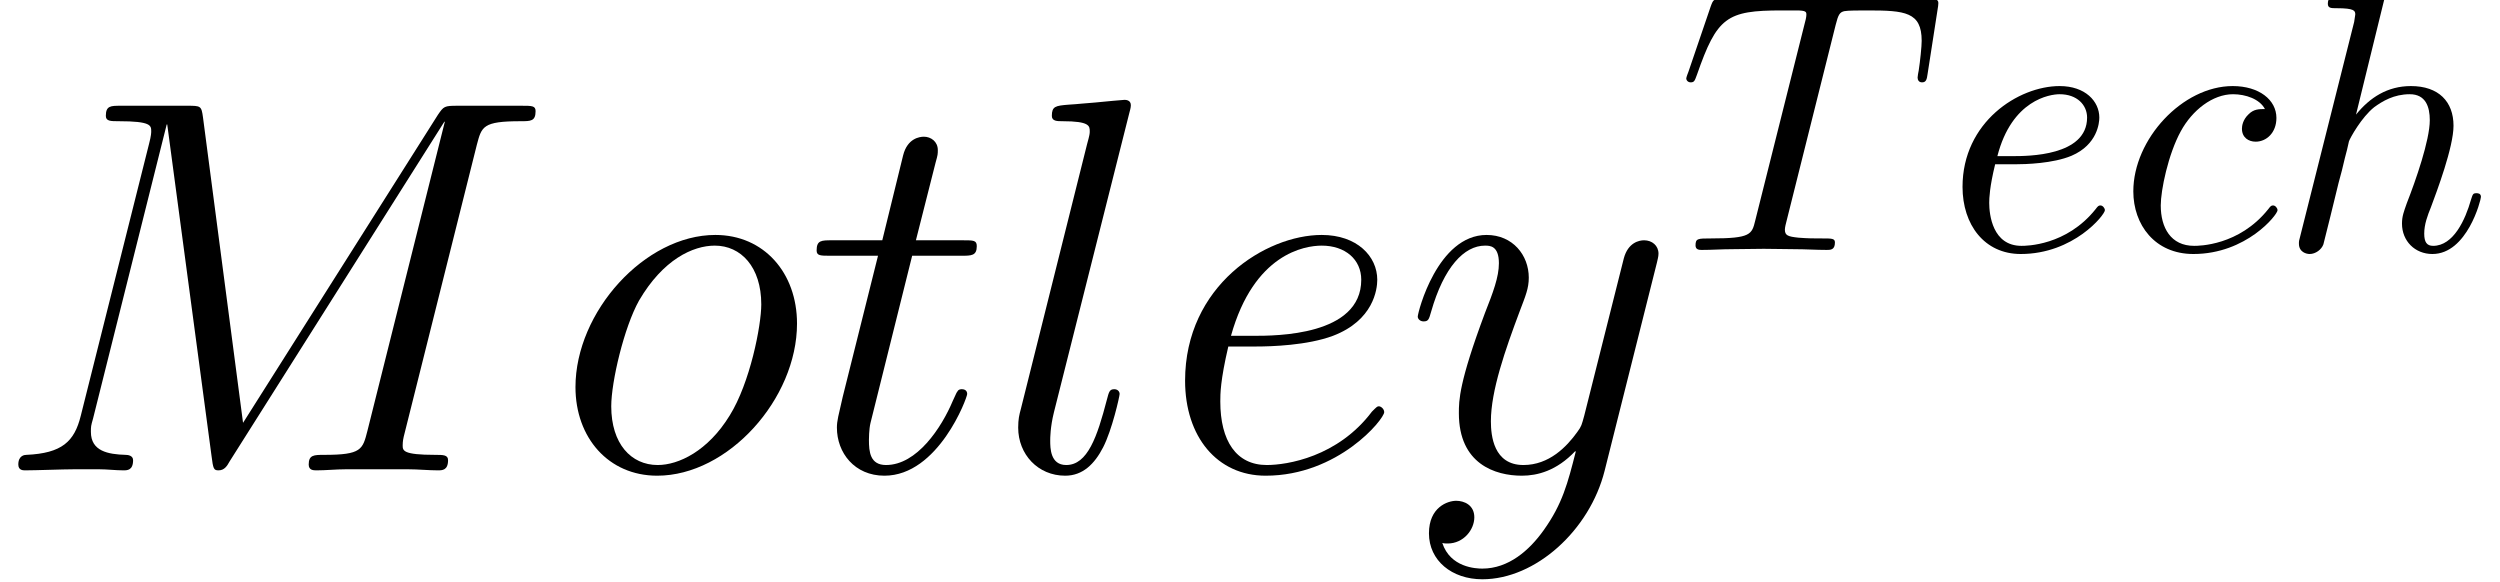
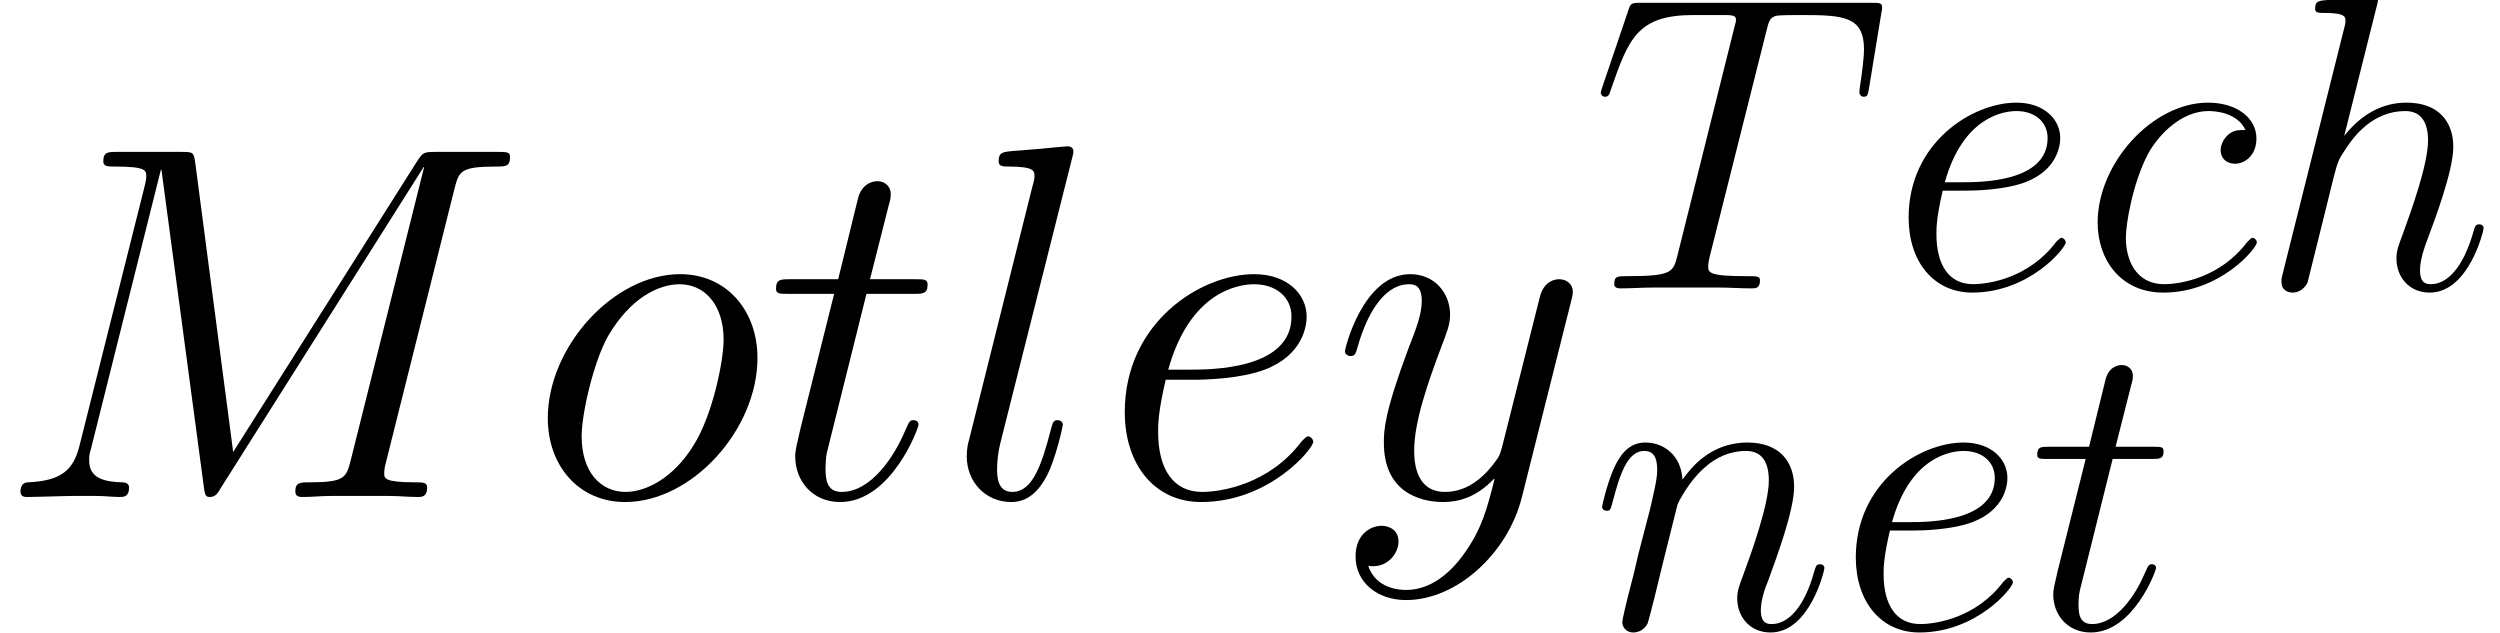
- <svg xmlns="http://www.w3.org/2000/svg" xmlns:xlink="http://www.w3.org/1999/xlink" height="17.663pt" version="1.1" viewBox="0 0 75.918 17.663" width="75.918pt">
+ <svg xmlns="http://www.w3.org/2000/svg" xmlns:xlink="http://www.w3.org/1999/xlink" height="35.057pt" version="1.1" viewBox="0 0 138.591 35.057" width="138.591pt">
  <defs>
-     <path d="M13.075 -8.784C13.205 -9.274 13.234 -9.418 14.256 -9.418C14.53 -9.418 14.659 -9.418 14.659 -9.691C14.659 -9.835 14.558 -9.835 14.285 -9.835H12.557C12.197 -9.835 12.182 -9.821 12.024 -9.59L6.768 -1.282L5.688 -9.518C5.645 -9.835 5.63 -9.835 5.256 -9.835H3.47C3.197 -9.835 3.067 -9.835 3.067 -9.562C3.067 -9.418 3.197 -9.418 3.413 -9.418C4.291 -9.418 4.291 -9.302 4.291 -9.144C4.291 -9.115 4.291 -9.029 4.234 -8.813L2.39 -1.469C2.218 -0.778 1.886 -0.461 0.922 -0.418C0.878 -0.418 0.706 -0.403 0.706 -0.158C0.706 0 0.835 0 0.893 0C1.181 0 1.915 -0.029 2.203 -0.029H2.894C3.096 -0.029 3.341 0 3.542 0C3.643 0 3.802 0 3.802 -0.274C3.802 -0.403 3.658 -0.418 3.6 -0.418C3.125 -0.432 2.664 -0.518 2.664 -1.037C2.664 -1.181 2.664 -1.195 2.722 -1.397L4.709 -9.331H4.723L5.918 -0.389C5.962 -0.043 5.976 0 6.106 0C6.264 0 6.336 -0.115 6.408 -0.245L12.197 -9.403H12.211L10.123 -1.066C9.994 -0.562 9.965 -0.418 8.957 -0.418C8.683 -0.418 8.539 -0.418 8.539 -0.158C8.539 0 8.669 0 8.755 0C9 0 9.288 -0.029 9.533 -0.029H11.232C11.477 -0.029 11.779 0 12.024 0C12.139 0 12.298 0 12.298 -0.274C12.298 -0.418 12.168 -0.418 11.952 -0.418C11.074 -0.418 11.074 -0.533 11.074 -0.677C11.074 -0.691 11.074 -0.792 11.102 -0.907L13.075 -8.784Z" id="g0-77" />
-     <path d="M2.578 -3.341C2.966 -3.341 3.946 -3.37 4.637 -3.629C5.731 -4.046 5.832 -4.882 5.832 -5.141C5.832 -5.774 5.285 -6.35 4.334 -6.35C2.822 -6.35 0.648 -4.982 0.648 -2.419C0.648 -0.907 1.512 0.144 2.822 0.144C4.781 0.144 6.019 -1.382 6.019 -1.57C6.019 -1.656 5.933 -1.728 5.875 -1.728C5.832 -1.728 5.818 -1.714 5.688 -1.584C4.766 -0.36 3.398 -0.144 2.851 -0.144C2.03 -0.144 1.598 -0.792 1.598 -1.858C1.598 -2.059 1.598 -2.419 1.814 -3.341H2.578ZM1.886 -3.629C2.506 -5.846 3.874 -6.062 4.334 -6.062C4.968 -6.062 5.4 -5.688 5.4 -5.141C5.4 -3.629 3.096 -3.629 2.491 -3.629H1.886Z" id="g0-101" />
-     <path d="M3.658 -9.634C3.672 -9.691 3.701 -9.778 3.701 -9.85C3.701 -9.994 3.557 -9.994 3.528 -9.994C3.514 -9.994 2.995 -9.95 2.736 -9.922C2.491 -9.907 2.275 -9.878 2.016 -9.864C1.67 -9.835 1.57 -9.821 1.57 -9.562C1.57 -9.418 1.714 -9.418 1.858 -9.418C2.592 -9.418 2.592 -9.288 2.592 -9.144C2.592 -9.086 2.592 -9.058 2.52 -8.798L0.734 -1.656C0.691 -1.498 0.662 -1.382 0.662 -1.152C0.662 -0.432 1.195 0.144 1.93 0.144C2.405 0.144 2.722 -0.173 2.952 -0.619C3.197 -1.094 3.398 -2.002 3.398 -2.059C3.398 -2.131 3.341 -2.189 3.254 -2.189C3.125 -2.189 3.11 -2.117 3.053 -1.901C2.794 -0.907 2.534 -0.144 1.958 -0.144C1.526 -0.144 1.526 -0.605 1.526 -0.806C1.526 -0.864 1.526 -1.166 1.627 -1.57L3.658 -9.634Z" id="g0-108" />
-     <path d="M6.566 -3.96C6.566 -5.328 5.674 -6.35 4.363 -6.35C2.462 -6.35 0.59 -4.277 0.59 -2.246C0.59 -0.878 1.483 0.144 2.794 0.144C4.709 0.144 6.566 -1.93 6.566 -3.96ZM2.808 -0.144C2.088 -0.144 1.555 -0.72 1.555 -1.728C1.555 -2.39 1.901 -3.859 2.304 -4.579C2.952 -5.688 3.758 -6.062 4.349 -6.062C5.054 -6.062 5.602 -5.486 5.602 -4.478C5.602 -3.902 5.299 -2.362 4.752 -1.483C4.162 -0.518 3.37 -0.144 2.808 -0.144Z" id="g0-111" />
-     <path d="M2.894 -5.789H4.219C4.493 -5.789 4.637 -5.789 4.637 -6.048C4.637 -6.206 4.55 -6.206 4.262 -6.206H2.995L3.528 -8.309C3.586 -8.51 3.586 -8.539 3.586 -8.64C3.586 -8.87 3.398 -9 3.211 -9C3.096 -9 2.765 -8.957 2.65 -8.496L2.088 -6.206H0.734C0.446 -6.206 0.317 -6.206 0.317 -5.933C0.317 -5.789 0.418 -5.789 0.691 -5.789H1.973L1.022 -1.987C0.907 -1.483 0.864 -1.339 0.864 -1.152C0.864 -0.475 1.339 0.144 2.146 0.144C3.6 0.144 4.378 -1.958 4.378 -2.059C4.378 -2.146 4.32 -2.189 4.234 -2.189C4.205 -2.189 4.147 -2.189 4.118 -2.131C4.104 -2.117 4.09 -2.102 3.989 -1.872C3.686 -1.152 3.024 -0.144 2.189 -0.144C1.757 -0.144 1.728 -0.504 1.728 -0.821C1.728 -0.835 1.728 -1.109 1.771 -1.282L2.894 -5.789Z" id="g0-116" />
-     <path d="M3.787 1.613C3.398 2.16 2.837 2.65 2.131 2.65C1.958 2.65 1.267 2.621 1.051 1.958C1.094 1.973 1.166 1.973 1.195 1.973C1.627 1.973 1.915 1.598 1.915 1.267S1.642 0.821 1.426 0.821C1.195 0.821 0.691 0.994 0.691 1.699C0.691 2.434 1.31 2.938 2.131 2.938C3.571 2.938 5.026 1.613 5.429 0.014L6.84 -5.602C6.854 -5.674 6.883 -5.76 6.883 -5.846C6.883 -6.062 6.71 -6.206 6.494 -6.206C6.365 -6.206 6.062 -6.149 5.947 -5.717L4.882 -1.483C4.81 -1.224 4.81 -1.195 4.694 -1.037C4.406 -0.634 3.931 -0.144 3.24 -0.144C2.434 -0.144 2.362 -0.936 2.362 -1.325C2.362 -2.146 2.75 -3.254 3.139 -4.291C3.298 -4.709 3.384 -4.91 3.384 -5.198C3.384 -5.803 2.952 -6.35 2.246 -6.35C0.922 -6.35 0.389 -4.262 0.389 -4.147C0.389 -4.09 0.446 -4.018 0.547 -4.018C0.677 -4.018 0.691 -4.075 0.749 -4.277C1.094 -5.486 1.642 -6.062 2.203 -6.062C2.333 -6.062 2.578 -6.062 2.578 -5.587C2.578 -5.213 2.419 -4.795 2.203 -4.248C1.498 -2.362 1.498 -1.886 1.498 -1.541C1.498 -0.173 2.477 0.144 3.197 0.144C3.614 0.144 4.133 0.014 4.637 -0.518L4.651 -0.504C4.435 0.346 4.291 0.907 3.787 1.613Z" id="g0-121" />
-     <path d="M4.27 -6.07C4.34 -6.35 4.38 -6.41 4.5 -6.44C4.59 -6.46 4.92 -6.46 5.13 -6.46C6.14 -6.46 6.59 -6.42 6.59 -5.64C6.59 -5.49 6.55 -5.1 6.51 -4.84C6.5 -4.8 6.48 -4.68 6.48 -4.65C6.48 -4.59 6.51 -4.52 6.6 -4.52C6.71 -4.52 6.73 -4.6 6.75 -4.75L7.02 -6.49C7.03 -6.53 7.04 -6.63 7.04 -6.66C7.04 -6.77 6.94 -6.77 6.77 -6.77H1.22C0.98 -6.77 0.97 -6.76 0.9 -6.57L0.3 -4.81C0.29 -4.79 0.24 -4.65 0.24 -4.63C0.24 -4.57 0.29 -4.52 0.36 -4.52C0.46 -4.52 0.47 -4.57 0.53 -4.73C1.07 -6.28 1.33 -6.46 2.81 -6.46H3.2C3.48 -6.46 3.48 -6.42 3.48 -6.34C3.48 -6.28 3.45 -6.16 3.44 -6.13L2.1 -0.79C2.01 -0.42 1.98 -0.31 0.91 -0.31C0.55 -0.31 0.49 -0.31 0.49 -0.12C0.49 0 0.6 0 0.66 0C0.93 0 1.21 -0.02 1.48 -0.02C1.76 -0.02 2.05 -0.03 2.33 -0.03S2.89 -0.02 3.16 -0.02C3.45 -0.02 3.75 0 4.03 0C4.13 0 4.25 0 4.25 -0.2C4.25 -0.31 4.17 -0.31 3.91 -0.31C3.66 -0.31 3.53 -0.31 3.27 -0.33C2.98 -0.36 2.9 -0.39 2.9 -0.55C2.9 -0.56 2.9 -0.61 2.94 -0.76L4.27 -6.07Z" id="g1-84" />
-     <path d="M3.96 -3.8C3.8 -3.8 3.66 -3.8 3.52 -3.66C3.36 -3.51 3.34 -3.34 3.34 -3.27C3.34 -3.03 3.52 -2.92 3.71 -2.92C4 -2.92 4.27 -3.16 4.27 -3.56C4.27 -4.05 3.8 -4.42 3.09 -4.42C1.74 -4.42 0.41 -2.99 0.41 -1.58C0.41 -0.68 0.99 0.11 2.03 0.11C3.46 0.11 4.3 -0.95 4.3 -1.07C4.3 -1.13 4.24 -1.2 4.18 -1.2C4.13 -1.2 4.11 -1.18 4.05 -1.1C3.26 -0.11 2.17 -0.11 2.05 -0.11C1.42 -0.11 1.15 -0.6 1.15 -1.2C1.15 -1.61 1.35 -2.58 1.69 -3.2C2 -3.77 2.55 -4.2 3.1 -4.2C3.44 -4.2 3.82 -4.07 3.96 -3.8Z" id="g1-99" />
-     <path d="M1.87 -2.31C2.16 -2.31 2.9 -2.33 3.4 -2.54C4.1 -2.84 4.15 -3.43 4.15 -3.57C4.15 -4.01 3.77 -4.42 3.08 -4.42C1.97 -4.42 0.46 -3.45 0.46 -1.7C0.46 -0.68 1.05 0.11 2.03 0.11C3.46 0.11 4.3 -0.95 4.3 -1.07C4.3 -1.13 4.24 -1.2 4.18 -1.2C4.13 -1.2 4.11 -1.18 4.05 -1.1C3.26 -0.11 2.17 -0.11 2.05 -0.11C1.27 -0.11 1.18 -0.95 1.18 -1.27C1.18 -1.39 1.19 -1.7 1.34 -2.31H1.87ZM1.4 -2.53C1.79 -4.05 2.82 -4.2 3.08 -4.2C3.55 -4.2 3.82 -3.91 3.82 -3.57C3.82 -2.53 2.22 -2.53 1.81 -2.53H1.4Z" id="g1-101" />
-     <path d="M2.87 -6.83C2.87 -6.84 2.87 -6.94 2.74 -6.94C2.51 -6.94 1.78 -6.86 1.52 -6.84C1.44 -6.83 1.33 -6.82 1.33 -6.64C1.33 -6.52 1.42 -6.52 1.57 -6.52C2.05 -6.52 2.07 -6.45 2.07 -6.35L2.04 -6.15L0.59 -0.39C0.55 -0.25 0.55 -0.23 0.55 -0.17C0.55 0.06 0.75 0.11 0.84 0.11C1 0.11 1.16 -0.01 1.21 -0.15L1.4 -0.91L1.62 -1.81C1.68 -2.03 1.74 -2.25 1.79 -2.48C1.81 -2.54 1.89 -2.87 1.9 -2.93C1.93 -3.02 2.24 -3.58 2.58 -3.85C2.8 -4.01 3.11 -4.2 3.54 -4.2S4.08 -3.86 4.08 -3.5C4.08 -2.96 3.7 -1.87 3.46 -1.26C3.38 -1.03 3.33 -0.91 3.33 -0.71C3.33 -0.24 3.68 0.11 4.15 0.11C5.09 0.11 5.46 -1.35 5.46 -1.43C5.46 -1.53 5.37 -1.53 5.34 -1.53C5.24 -1.53 5.24 -1.5 5.19 -1.35C5.04 -0.82 4.72 -0.11 4.17 -0.11C4 -0.11 3.93 -0.21 3.93 -0.44C3.93 -0.69 4.02 -0.93 4.11 -1.15C4.27 -1.58 4.72 -2.77 4.72 -3.35C4.72 -4 4.32 -4.42 3.57 -4.42C2.94 -4.42 2.46 -4.11 2.09 -3.65L2.87 -6.83Z" id="g1-104" />
+     <path d="M22.591 -15.177C22.815 -16.023 22.865 -16.271 24.631 -16.271C25.104 -16.271 25.328 -16.271 25.328 -16.744C25.328 -16.993 25.154 -16.993 24.681 -16.993H21.695C21.073 -16.993 21.049 -16.968 20.775 -16.57L11.694 -2.214L9.828 -16.446C9.753 -16.993 9.728 -16.993 9.081 -16.993H5.996C5.523 -16.993 5.299 -16.993 5.299 -16.52C5.299 -16.271 5.523 -16.271 5.897 -16.271C7.414 -16.271 7.414 -16.073 7.414 -15.799C7.414 -15.749 7.414 -15.6 7.315 -15.227L4.13 -2.538C3.832 -1.344 3.259 -0.796 1.592 -0.722C1.518 -0.722 1.219 -0.697 1.219 -0.274C1.219 0 1.443 0 1.543 0C2.04 0 3.309 -0.05 3.807 -0.05H5.001C5.349 -0.05 5.772 0 6.12 0C6.295 0 6.568 0 6.568 -0.473C6.568 -0.697 6.32 -0.722 6.22 -0.722C5.399 -0.746 4.603 -0.896 4.603 -1.791C4.603 -2.04 4.603 -2.065 4.702 -2.413L8.136 -16.122H8.161L10.226 -0.672C10.3 -0.075 10.325 0 10.549 0C10.823 0 10.947 -0.199 11.072 -0.423L21.073 -16.247H21.098L17.491 -1.841C17.267 -0.97 17.217 -0.722 15.475 -0.722C15.003 -0.722 14.754 -0.722 14.754 -0.274C14.754 0 14.978 0 15.127 0C15.55 0 16.048 -0.05 16.471 -0.05H19.406C19.829 -0.05 20.352 0 20.775 0C20.974 0 21.247 0 21.247 -0.473C21.247 -0.722 21.024 -0.722 20.65 -0.722C19.133 -0.722 19.133 -0.921 19.133 -1.169C19.133 -1.194 19.133 -1.368 19.183 -1.567L22.591 -15.177Z" id="g0-77" />
+     <path d="M10.375 -15.177C10.524 -15.774 10.574 -15.998 10.947 -16.097C11.146 -16.147 11.967 -16.147 12.49 -16.147C14.978 -16.147 16.147 -16.048 16.147 -14.107C16.147 -13.734 16.048 -12.788 15.898 -11.868L15.873 -11.569C15.873 -11.47 15.973 -11.32 16.122 -11.32C16.371 -11.32 16.371 -11.445 16.446 -11.843L17.167 -16.247C17.217 -16.471 17.217 -16.52 17.217 -16.595C17.217 -16.869 17.068 -16.869 16.57 -16.869H2.961C2.388 -16.869 2.364 -16.844 2.214 -16.396L0.697 -11.918C0.672 -11.868 0.597 -11.594 0.597 -11.569C0.597 -11.445 0.697 -11.32 0.846 -11.32C1.045 -11.32 1.095 -11.42 1.194 -11.743C2.239 -14.754 2.762 -16.147 6.071 -16.147H7.738C8.335 -16.147 8.584 -16.147 8.584 -15.873C8.584 -15.799 8.584 -15.749 8.459 -15.301L5.125 -1.941C4.876 -0.97 4.827 -0.722 2.189 -0.722C1.567 -0.722 1.393 -0.722 1.393 -0.249C1.393 0 1.667 0 1.791 0C2.413 0 3.06 -0.05 3.682 -0.05H7.564C8.186 -0.05 8.857 0 9.479 0C9.753 0 10.002 0 10.002 -0.473C10.002 -0.722 9.828 -0.722 9.181 -0.722C6.942 -0.722 6.942 -0.945 6.942 -1.319C6.942 -1.344 6.942 -1.518 7.041 -1.916L10.375 -15.177Z" id="g0-84" />
+     <path d="M9.728 -9.355C9.255 -9.355 9.031 -9.355 8.683 -9.056C8.534 -8.932 8.26 -8.559 8.26 -8.161C8.26 -7.663 8.633 -7.364 9.106 -7.364C9.703 -7.364 10.375 -7.862 10.375 -8.857C10.375 -10.052 9.23 -10.972 7.514 -10.972C4.254 -10.972 0.995 -7.414 0.995 -3.881C0.995 -1.717 2.339 0.249 4.876 0.249C8.26 0.249 10.4 -2.388 10.4 -2.712C10.4 -2.861 10.251 -2.986 10.151 -2.986C10.076 -2.986 10.052 -2.961 9.828 -2.737C8.235 -0.622 5.872 -0.249 4.926 -0.249C3.21 -0.249 2.662 -1.742 2.662 -2.986C2.662 -3.856 3.085 -6.27 3.981 -7.962C4.628 -9.131 5.971 -10.475 7.539 -10.475C7.862 -10.475 9.23 -10.425 9.728 -9.355Z" id="g0-99" />
+     <path d="M4.454 -5.772C5.125 -5.772 6.817 -5.822 8.011 -6.27C9.902 -6.991 10.076 -8.434 10.076 -8.882C10.076 -9.977 9.131 -10.972 7.489 -10.972C4.876 -10.972 1.12 -8.608 1.12 -4.18C1.12 -1.567 2.612 0.249 4.876 0.249C8.26 0.249 10.4 -2.388 10.4 -2.712C10.4 -2.861 10.251 -2.986 10.151 -2.986C10.076 -2.986 10.052 -2.961 9.828 -2.737C8.235 -0.622 5.872 -0.249 4.926 -0.249C3.508 -0.249 2.762 -1.368 2.762 -3.21C2.762 -3.558 2.762 -4.18 3.135 -5.772H4.454ZM3.259 -6.27C4.329 -10.101 6.693 -10.475 7.489 -10.475C8.584 -10.475 9.33 -9.828 9.33 -8.882C9.33 -6.27 5.349 -6.27 4.304 -6.27H3.259Z" id="g0-101" />
+     <path d="M6.991 -16.645C7.016 -16.744 7.066 -16.893 7.066 -17.018C7.066 -17.267 6.817 -17.267 6.767 -17.267C6.742 -17.267 5.523 -17.167 5.399 -17.142C4.976 -17.117 4.603 -17.068 4.155 -17.043C3.533 -16.993 3.359 -16.968 3.359 -16.52C3.359 -16.271 3.558 -16.271 3.906 -16.271C5.125 -16.271 5.15 -16.048 5.15 -15.799C5.15 -15.649 5.1 -15.45 5.076 -15.376L1.468 -0.97C1.368 -0.597 1.368 -0.547 1.368 -0.398C1.368 0.149 1.791 0.249 2.04 0.249C2.463 0.249 2.787 -0.075 2.911 -0.348L4.031 -4.852C4.155 -5.399 4.304 -5.921 4.429 -6.469C4.702 -7.514 4.702 -7.539 5.175 -8.26S6.767 -10.475 8.683 -10.475C9.678 -10.475 10.027 -9.728 10.027 -8.733C10.027 -7.34 9.056 -4.628 8.509 -3.135C8.285 -2.538 8.161 -2.214 8.161 -1.766C8.161 -0.647 8.932 0.249 10.126 0.249C12.44 0.249 13.311 -3.409 13.311 -3.558C13.311 -3.682 13.211 -3.782 13.062 -3.782C12.838 -3.782 12.813 -3.707 12.689 -3.284C12.117 -1.294 11.196 -0.249 10.201 -0.249C9.952 -0.249 9.554 -0.274 9.554 -1.07C9.554 -1.717 9.852 -2.513 9.952 -2.787C10.4 -3.981 11.519 -6.917 11.519 -8.36C11.519 -9.852 10.649 -10.972 8.758 -10.972C7.34 -10.972 6.096 -10.3 5.076 -9.007L6.991 -16.645Z" id="g0-104" />
+     <path d="M6.32 -16.645C6.344 -16.744 6.394 -16.893 6.394 -17.018C6.394 -17.267 6.145 -17.267 6.096 -17.267C6.071 -17.267 5.175 -17.192 4.727 -17.142C4.304 -17.117 3.931 -17.068 3.483 -17.043C2.886 -16.993 2.712 -16.968 2.712 -16.52C2.712 -16.271 2.961 -16.271 3.21 -16.271C4.478 -16.271 4.478 -16.048 4.478 -15.799C4.478 -15.699 4.478 -15.649 4.354 -15.202L1.269 -2.861C1.194 -2.588 1.144 -2.388 1.144 -1.99C1.144 -0.746 2.065 0.249 3.334 0.249C4.155 0.249 4.702 -0.299 5.1 -1.07C5.523 -1.891 5.872 -3.458 5.872 -3.558C5.872 -3.682 5.772 -3.782 5.623 -3.782C5.399 -3.782 5.374 -3.657 5.275 -3.284C4.827 -1.567 4.379 -0.249 3.384 -0.249C2.637 -0.249 2.637 -1.045 2.637 -1.393C2.637 -1.493 2.637 -2.015 2.811 -2.712L6.32 -16.645Z" id="g0-108" />
+     <path d="M5.125 -7.29C5.175 -7.439 5.797 -8.683 6.718 -9.479C7.364 -10.076 8.21 -10.475 9.181 -10.475C10.176 -10.475 10.524 -9.728 10.524 -8.733C10.524 -7.315 9.504 -4.478 9.007 -3.135C8.783 -2.538 8.658 -2.214 8.658 -1.766C8.658 -0.647 9.43 0.249 10.624 0.249C12.938 0.249 13.808 -3.409 13.808 -3.558C13.808 -3.682 13.709 -3.782 13.56 -3.782C13.336 -3.782 13.311 -3.707 13.186 -3.284C12.614 -1.244 11.669 -0.249 10.698 -0.249C10.45 -0.249 10.052 -0.274 10.052 -1.07C10.052 -1.692 10.325 -2.438 10.475 -2.787C10.972 -4.155 12.017 -6.942 12.017 -8.36C12.017 -9.852 11.146 -10.972 9.255 -10.972C7.041 -10.972 5.872 -9.405 5.424 -8.783C5.349 -10.201 4.329 -10.972 3.234 -10.972C2.438 -10.972 1.891 -10.499 1.468 -9.653C1.02 -8.758 0.672 -7.265 0.672 -7.165S0.771 -6.942 0.945 -6.942C1.144 -6.942 1.169 -6.966 1.319 -7.539C1.717 -9.056 2.165 -10.475 3.16 -10.475C3.732 -10.475 3.931 -10.076 3.931 -9.33C3.931 -8.783 3.682 -7.812 3.508 -7.041L2.811 -4.354C2.712 -3.881 2.438 -2.762 2.314 -2.314C2.14 -1.667 1.866 -0.498 1.866 -0.373C1.866 -0.025 2.14 0.249 2.513 0.249C2.811 0.249 3.16 0.1 3.359 -0.274C3.409 -0.398 3.632 -1.269 3.757 -1.766L4.304 -4.006L5.125 -7.29Z" id="g0-110" />
+     <path d="M11.345 -6.842C11.345 -9.206 9.803 -10.972 7.539 -10.972C4.254 -10.972 1.02 -7.389 1.02 -3.881C1.02 -1.518 2.563 0.249 4.827 0.249C8.136 0.249 11.345 -3.334 11.345 -6.842ZM4.852 -0.249C3.608 -0.249 2.687 -1.244 2.687 -2.986C2.687 -4.13 3.284 -6.668 3.981 -7.912C5.1 -9.828 6.494 -10.475 7.514 -10.475C8.733 -10.475 9.678 -9.479 9.678 -7.738C9.678 -6.742 9.156 -4.08 8.21 -2.563C7.19 -0.896 5.822 -0.249 4.852 -0.249Z" id="g0-111" />
+     <path d="M5.001 -10.002H7.29C7.763 -10.002 8.011 -10.002 8.011 -10.45C8.011 -10.723 7.862 -10.723 7.364 -10.723H5.175L6.096 -14.356C6.195 -14.704 6.195 -14.754 6.195 -14.928C6.195 -15.326 5.872 -15.55 5.548 -15.55C5.349 -15.55 4.777 -15.475 4.578 -14.679L3.608 -10.723H1.269C0.771 -10.723 0.547 -10.723 0.547 -10.251C0.547 -10.002 0.722 -10.002 1.194 -10.002H3.409L1.766 -3.433C1.567 -2.563 1.493 -2.314 1.493 -1.99C1.493 -0.821 2.314 0.249 3.707 0.249C6.22 0.249 7.564 -3.384 7.564 -3.558C7.564 -3.707 7.464 -3.782 7.315 -3.782C7.265 -3.782 7.165 -3.782 7.116 -3.682C7.091 -3.657 7.066 -3.632 6.892 -3.234C6.369 -1.99 5.225 -0.249 3.782 -0.249C3.035 -0.249 2.986 -0.871 2.986 -1.418C2.986 -1.443 2.986 -1.916 3.06 -2.214L5.001 -10.002Z" id="g0-116" />
+     <path d="M6.543 2.787C5.872 3.732 4.901 4.578 3.682 4.578C3.384 4.578 2.189 4.528 1.816 3.384C1.891 3.409 2.015 3.409 2.065 3.409C2.811 3.409 3.309 2.762 3.309 2.189S2.836 1.418 2.463 1.418C2.065 1.418 1.194 1.717 1.194 2.936C1.194 4.205 2.264 5.076 3.682 5.076C6.17 5.076 8.683 2.787 9.38 0.025L11.818 -9.678C11.843 -9.803 11.893 -9.952 11.893 -10.101C11.893 -10.475 11.594 -10.723 11.221 -10.723C10.997 -10.723 10.475 -10.624 10.275 -9.877L8.434 -2.563C8.31 -2.115 8.31 -2.065 8.111 -1.791C7.613 -1.095 6.792 -0.249 5.598 -0.249C4.205 -0.249 4.08 -1.617 4.08 -2.289C4.08 -3.707 4.752 -5.623 5.424 -7.414C5.698 -8.136 5.847 -8.484 5.847 -8.982C5.847 -10.027 5.1 -10.972 3.881 -10.972C1.592 -10.972 0.672 -7.364 0.672 -7.165C0.672 -7.066 0.771 -6.942 0.945 -6.942C1.169 -6.942 1.194 -7.041 1.294 -7.389C1.891 -9.479 2.836 -10.475 3.807 -10.475C4.031 -10.475 4.454 -10.475 4.454 -9.653C4.454 -9.007 4.18 -8.285 3.807 -7.34C2.588 -4.08 2.588 -3.259 2.588 -2.662C2.588 -0.299 4.279 0.249 5.523 0.249C6.245 0.249 7.141 0.025 8.011 -0.896L8.036 -0.871C7.663 0.597 7.414 1.567 6.543 2.787Z" id="g0-121" />
+     <use id="g1-84" transform="scale(0.833601)" xlink:href="#g0-84" />
+     <use id="g1-99" transform="scale(0.833601)" xlink:href="#g0-99" />
+     <use id="g1-101" transform="scale(0.833601)" xlink:href="#g0-101" />
+     <use id="g1-104" transform="scale(0.833601)" xlink:href="#g0-104" />
+     <use id="g1-110" transform="scale(0.833601)" xlink:href="#g0-110" />
+     <use id="g1-116" transform="scale(0.833601)" xlink:href="#g0-116" />
  </defs>
  <g id="page1" transform="matrix(1.12578 0 0 1.12578 -63.986 -61.02)">
-     <use x="56.625" xlink:href="#g0-77" y="66.89" />
-     <use x="71.77" xlink:href="#g0-111" y="66.89" />
-     <use x="78.548" xlink:href="#g0-116" y="66.89" />
-     <use x="83.64" xlink:href="#g0-108" y="66.89" />
-     <use x="88.156" xlink:href="#g0-101" y="66.89" />
-     <use x="94.691" xlink:href="#g0-121" y="66.89" />
-     <use x="102.083" xlink:href="#g1-84" y="60.944" />
-     <use x="109.315" xlink:href="#g1-101" y="60.944" />
-     <use x="113.972" xlink:href="#g1-99" y="60.944" />
-     <use x="118.299" xlink:href="#g1-104" y="60.944" />
+     <use x="56.625" xlink:href="#g0-77" y="78.675" />
+     <use x="82.792" xlink:href="#g0-111" y="78.675" />
+     <use x="94.503" xlink:href="#g0-116" y="78.675" />
+     <use x="103.3" xlink:href="#g0-108" y="78.675" />
+     <use x="111.104" xlink:href="#g0-101" y="78.675" />
+     <use x="122.395" xlink:href="#g0-121" y="78.675" />
+     <use x="135.166" xlink:href="#g1-84" y="68.403" />
+     <use x="149.889" xlink:href="#g1-101" y="68.403" />
+     <use x="159.301" xlink:href="#g1-99" y="68.403" />
+     <use x="168.041" xlink:href="#g1-104" y="68.403" />
+     <use x="135.166" xlink:href="#g1-110" y="85.14" />
+     <use x="147.288" xlink:href="#g1-101" y="85.14" />
+     <use x="156.7" xlink:href="#g1-116" y="85.14" />
  </g>
</svg>
